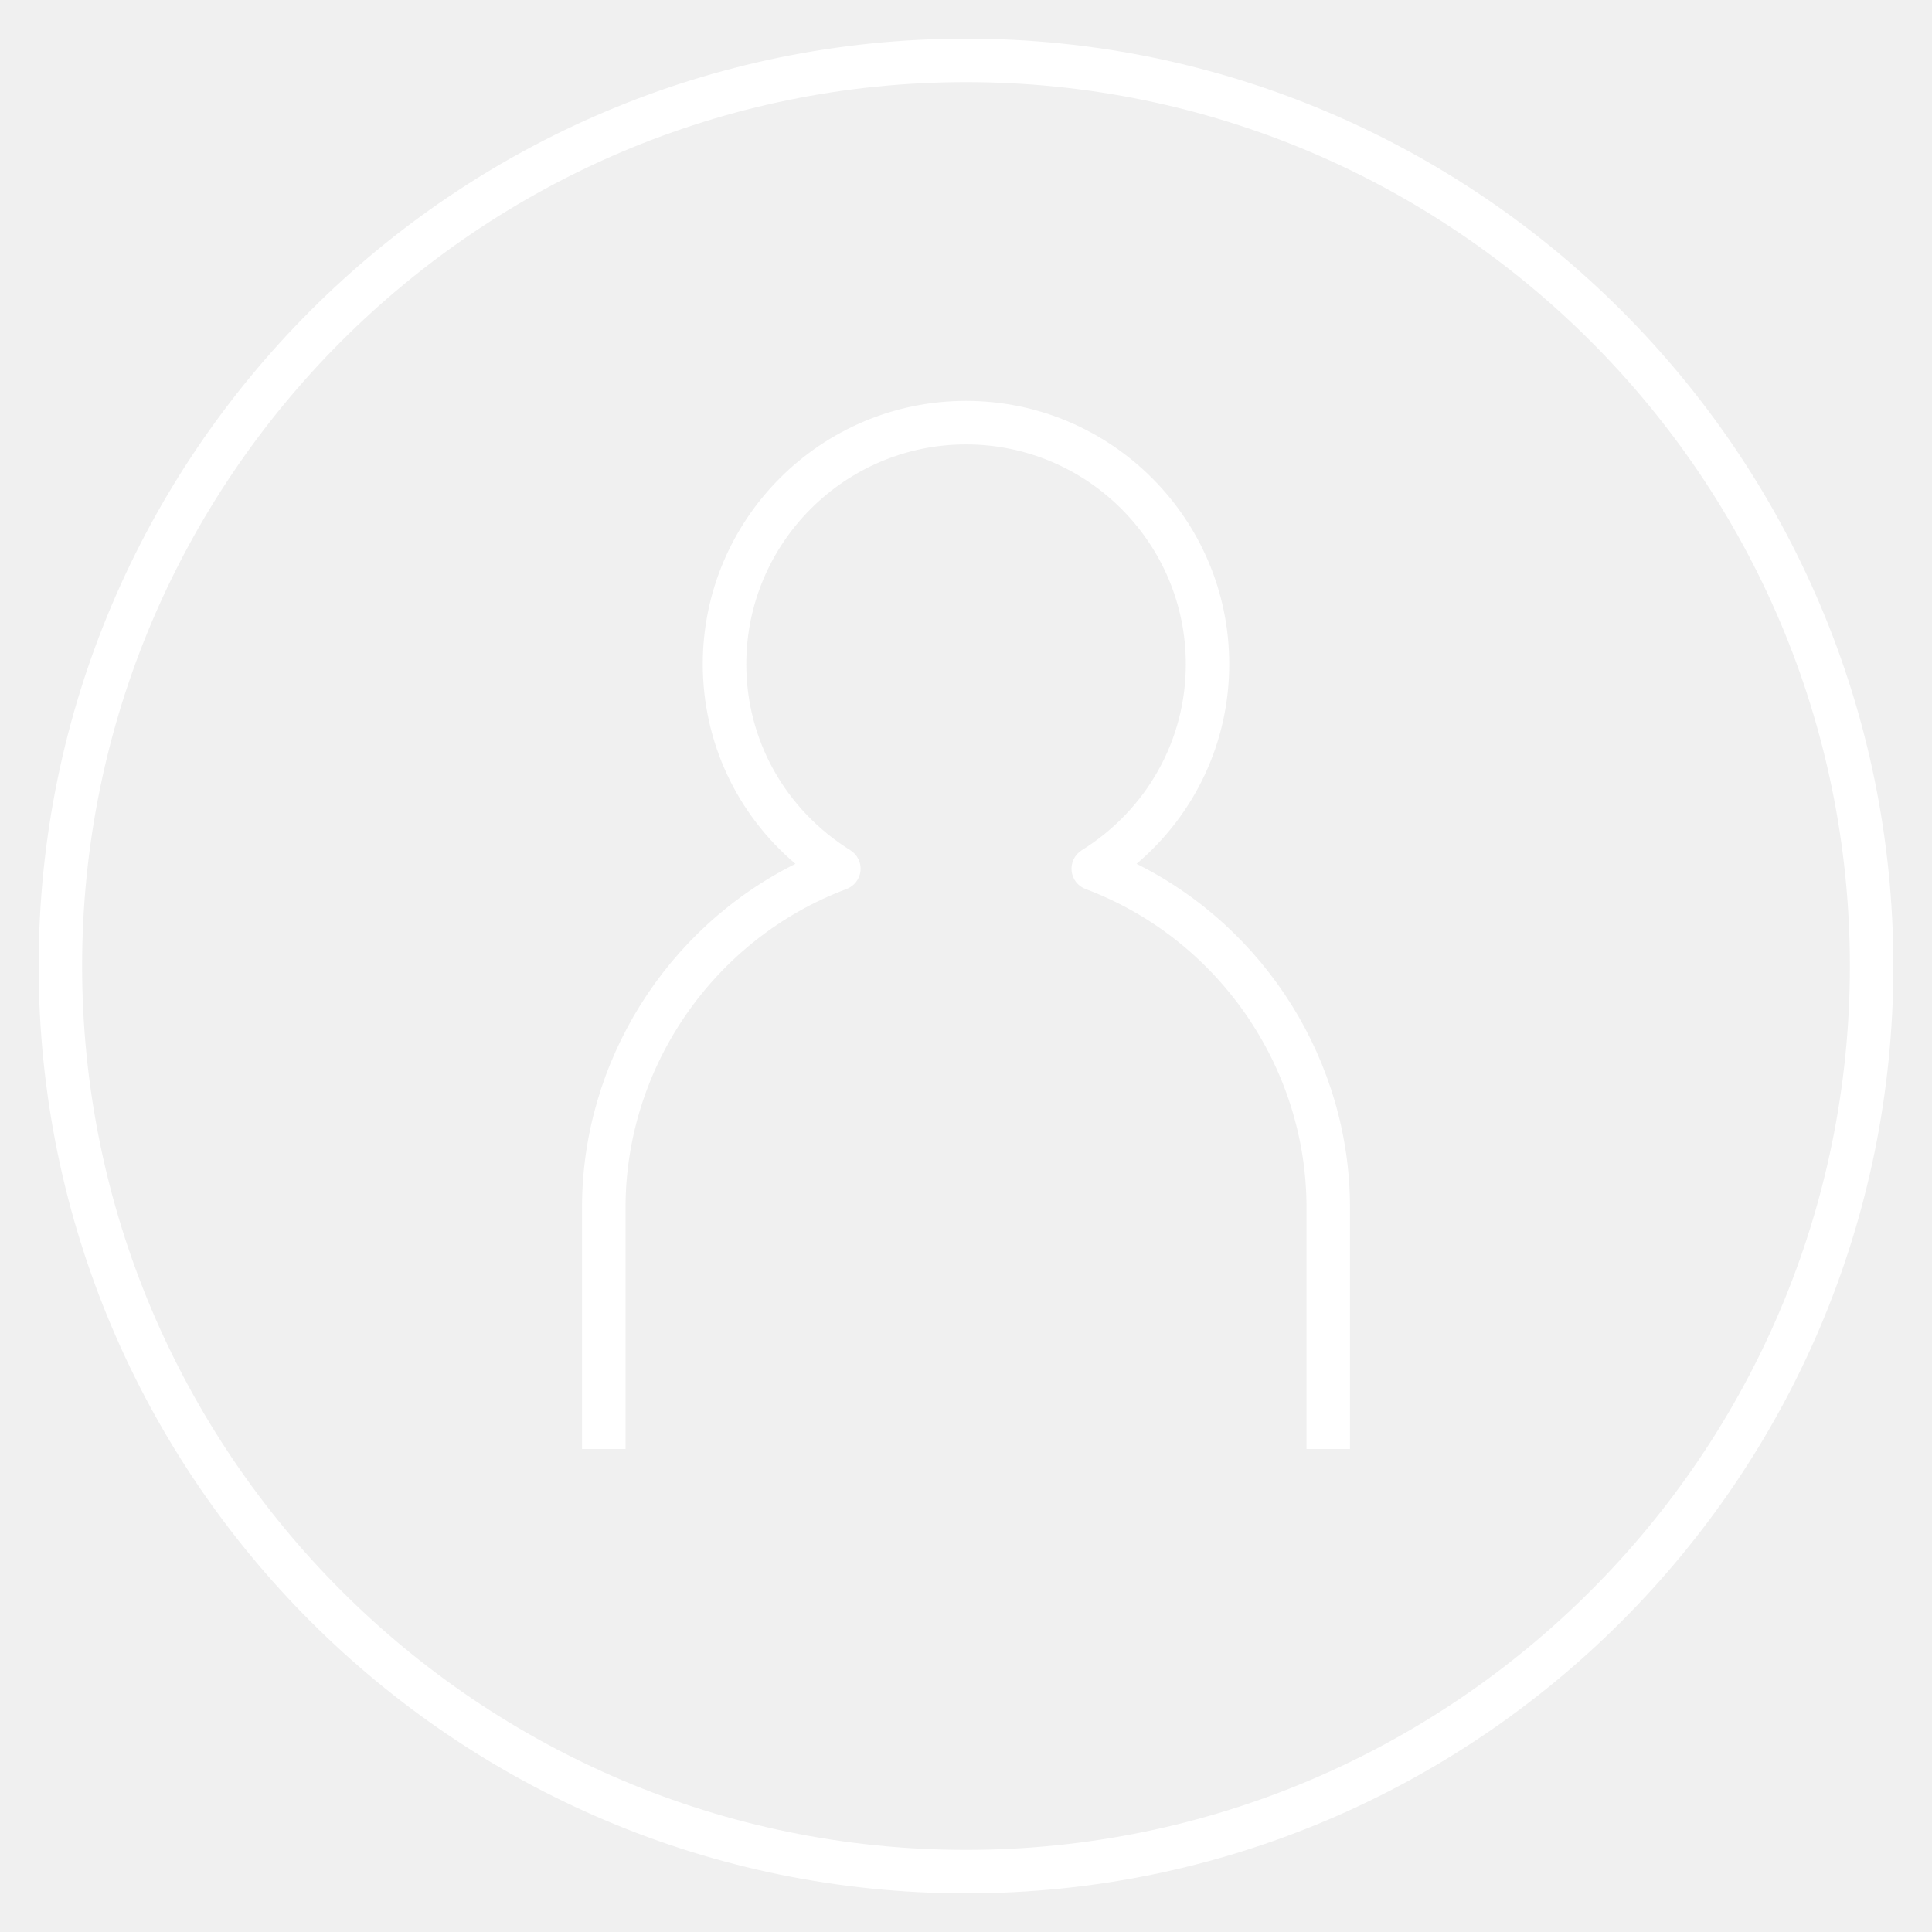
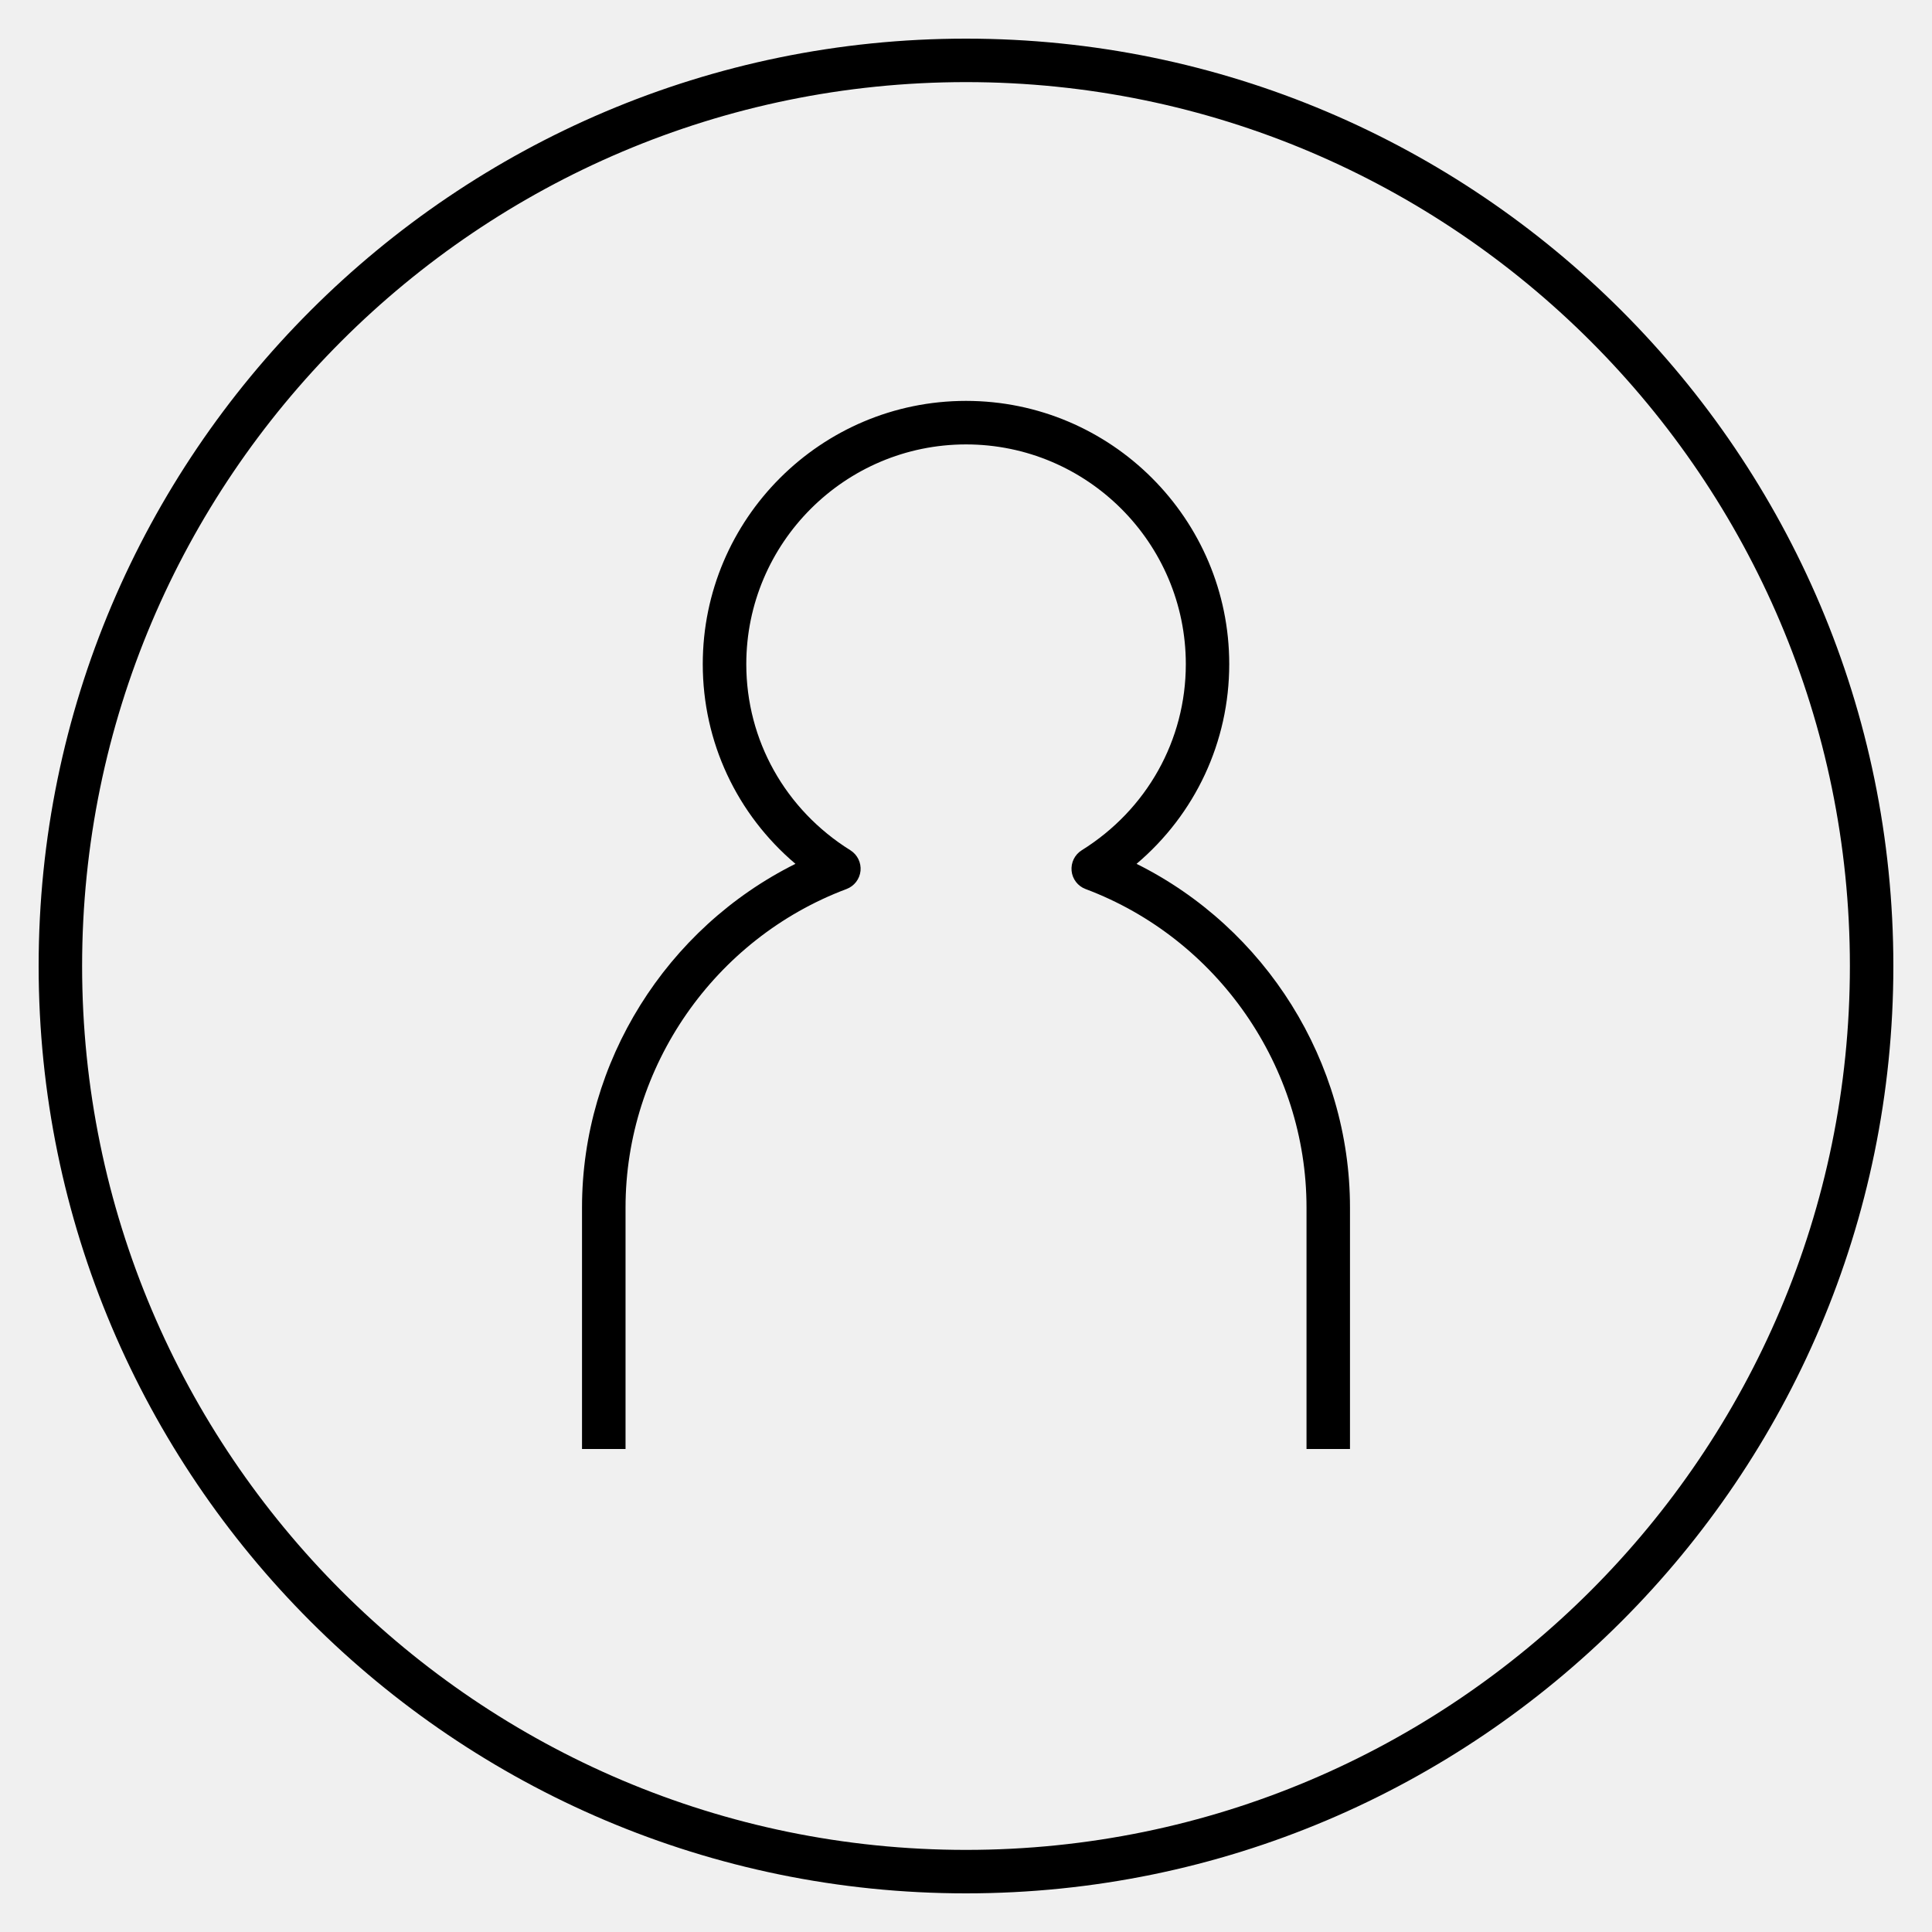
<svg xmlns="http://www.w3.org/2000/svg" width="140" height="140" viewBox="0 0 140 140" fill="none">
  <g clip-path="url(#clip0_490_323)">
-     <path d="M70 137.2C32.944 137.2 2.8 107.056 2.8 70C2.8 32.944 32.944 2.8 70 2.8C107.056 2.8 137.2 32.944 137.2 70C137.2 107.056 107.056 137.2 70 137.2ZM70 5.95C34.681 5.95 5.95 34.68 5.95 70C5.95 105.315 34.681 134.05 70 134.05C105.315 134.05 134.05 105.319 134.05 70C134.05 34.68 105.315 5.95 70 5.95ZM97.825 105H94.675V87.5C94.675 77.293 88.239 68.018 78.663 64.422C78.103 64.212 77.709 63.7 77.652 63.105C77.595 62.51 77.879 61.928 78.387 61.613C83.108 58.669 85.929 53.629 85.929 48.129C85.929 39.349 78.785 32.204 70.004 32.204C61.224 32.204 54.079 39.349 54.079 48.129C54.079 53.629 56.901 58.669 61.622 61.613C62.129 61.932 62.414 62.51 62.357 63.105C62.296 63.7 61.902 64.212 61.342 64.422C51.765 68.018 45.329 77.293 45.329 87.5V105H42.175V87.5C42.175 76.934 48.287 67.257 57.641 62.597C53.392 58.997 50.925 53.764 50.925 48.125C50.925 37.607 59.483 29.05 70 29.05C80.517 29.05 89.075 37.607 89.075 48.125C89.075 53.764 86.608 58.997 82.359 62.597C91.713 67.252 97.825 76.934 97.825 87.5V105Z" fill="white" />
+     <path d="M70 137.2C32.944 137.2 2.8 107.056 2.8 70C2.8 32.944 32.944 2.8 70 2.8C107.056 2.8 137.2 32.944 137.2 70C137.2 107.056 107.056 137.2 70 137.2ZM70 5.95C34.681 5.95 5.95 34.68 5.95 70C5.95 105.315 34.681 134.05 70 134.05C105.315 134.05 134.05 105.319 134.05 70C134.05 34.68 105.315 5.95 70 5.95ZM97.825 105H94.675V87.5C94.675 77.293 88.239 68.018 78.663 64.422C78.103 64.212 77.709 63.7 77.652 63.105C77.595 62.51 77.879 61.928 78.387 61.613C83.108 58.669 85.929 53.629 85.929 48.129C85.929 39.349 78.785 32.204 70.004 32.204C61.224 32.204 54.079 39.349 54.079 48.129C54.079 53.629 56.901 58.669 61.622 61.613C62.129 61.932 62.414 62.51 62.357 63.105C62.296 63.7 61.902 64.212 61.342 64.422C51.765 68.018 45.329 77.293 45.329 87.5V105H42.175V87.5C42.175 76.934 48.287 67.257 57.641 62.597C53.392 58.997 50.925 53.764 50.925 48.125C50.925 37.607 59.483 29.05 70 29.05C80.517 29.05 89.075 37.607 89.075 48.125C89.075 53.764 86.608 58.997 82.359 62.597C91.713 67.252 97.825 76.934 97.825 87.5V105Z" fill="black" />
  </g>
  <defs>
    <clipPath id="clip0_490_323">
      <rect width="140" height="140" fill="white" />
    </clipPath>
  </defs>
</svg>
